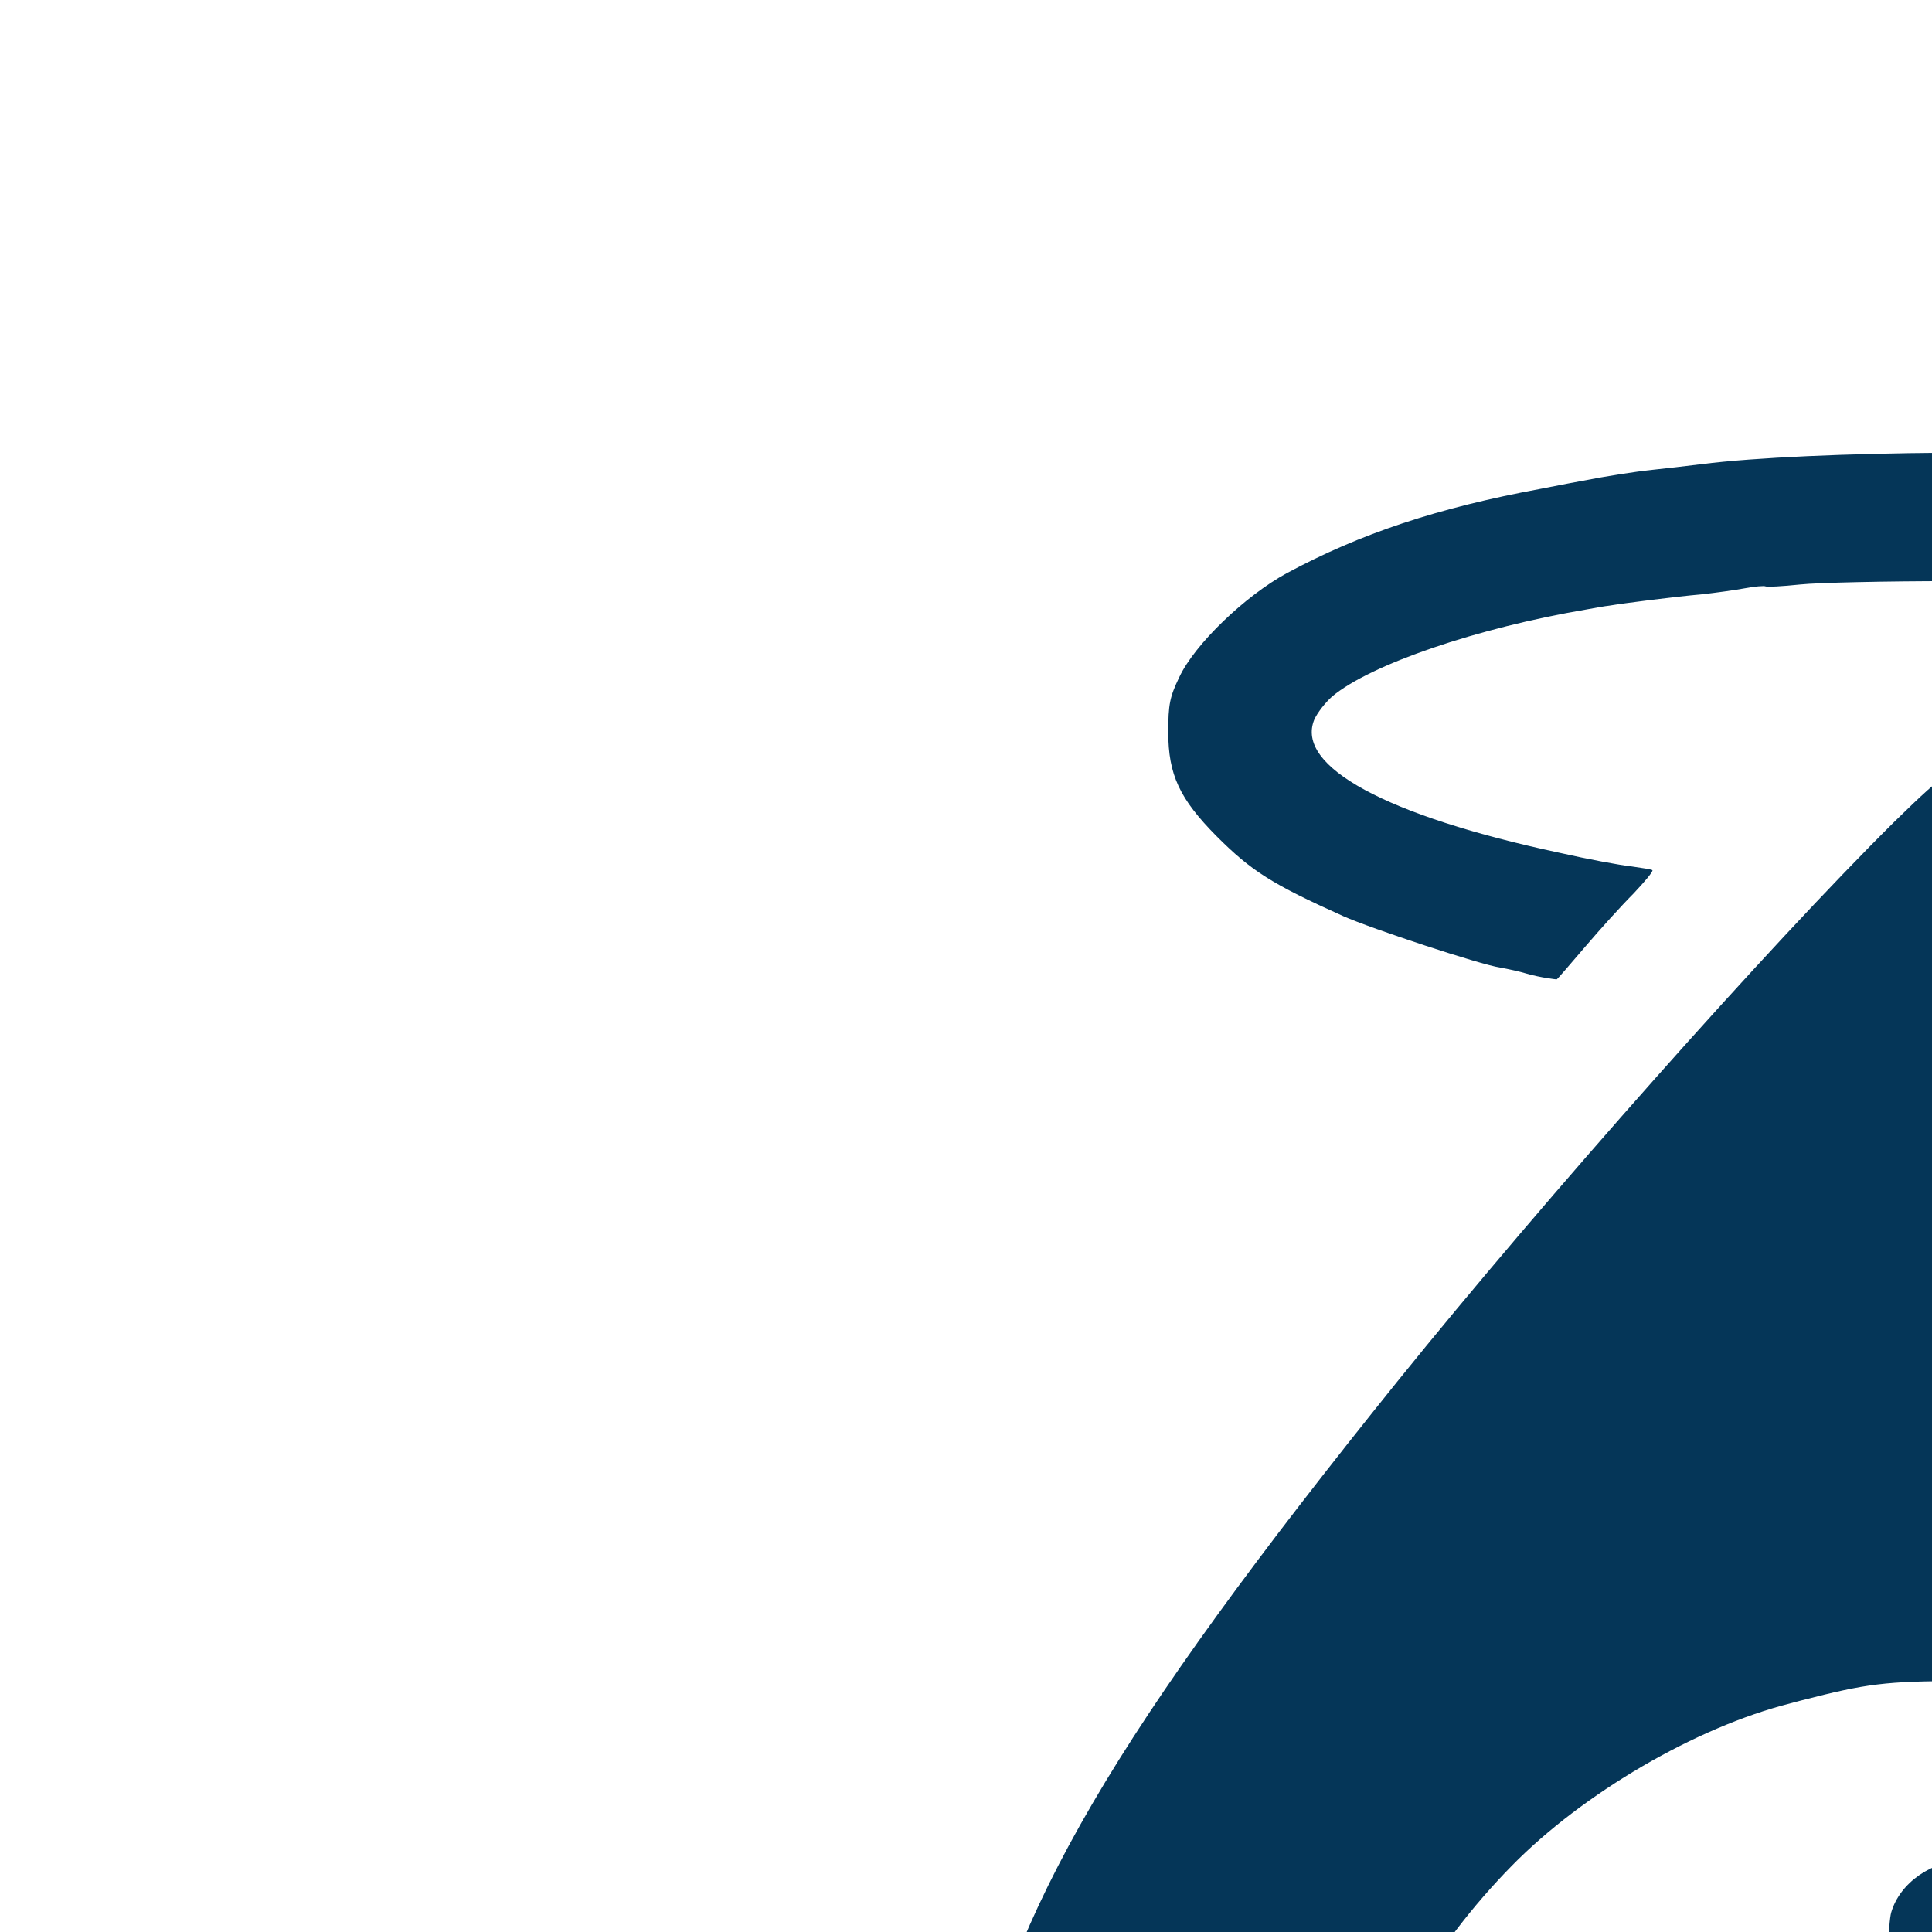
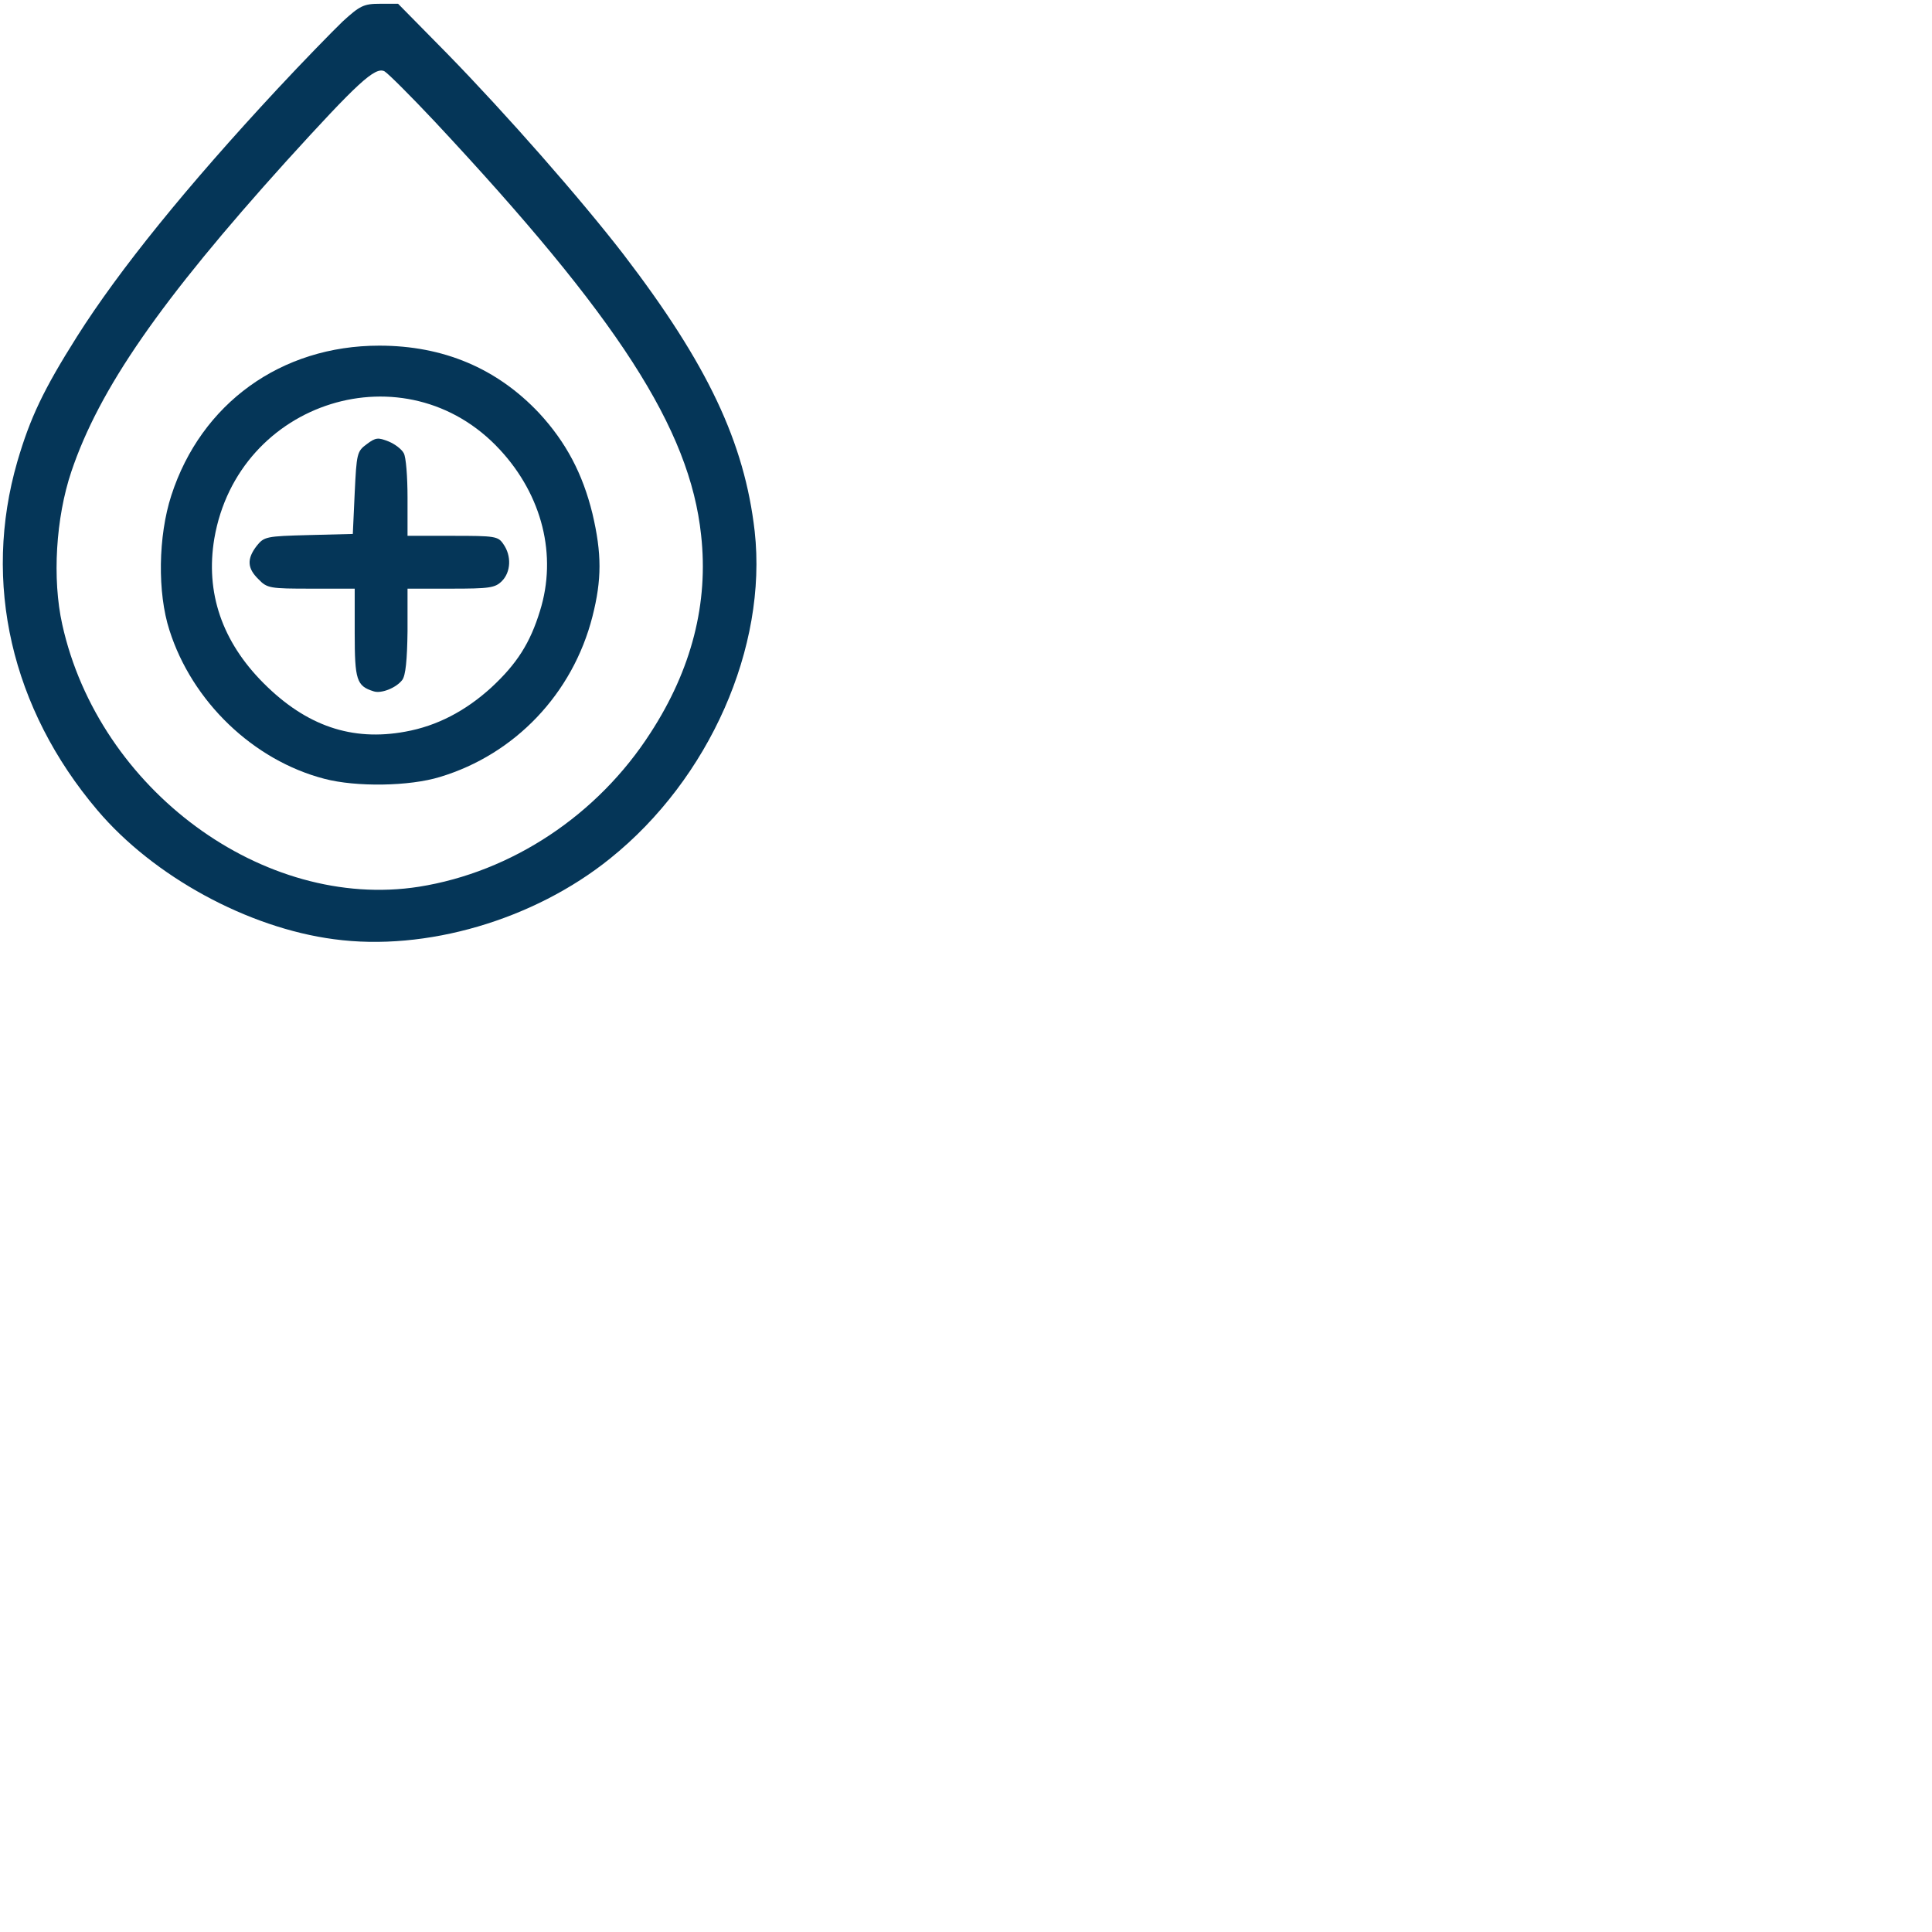
- <svg xmlns="http://www.w3.org/2000/svg" width="100px" height="100px" viewBox="0 0 5120 5120" preserveAspectRatio="xMidYMid meet">
+ <svg xmlns="http://www.w3.org/2000/svg" version="1.0" width="100px" height="100px" viewBox="0 0 5120 5120" preserveAspectRatio="xMidYMid meet">
  <g fill="#053658">
-     <path d="M4960 8740 c-481 -41 -996 -241 -1376 -535 -167 -128 -302 -254 -394 -365 -25 -30 -54 -64 -66 -76 -41 -43 -170 -222 -231 -321 -143 -234 -254 -498 -308 -734 -52 -228 -82 -687 -56 -851 6 -40 13 -91 16 -113 3 -22 15 -87 26 -145 105 -534 381 -1006 1133 -1940 392 -486 983 -1152 1316 -1482 144 -141 171 -158 223 -139 33 13 254 231 432 426 70 77 151 165 179 195 77 82 279 311 381 430 50 58 93 107 96 110 3 3 52 61 109 130 57 69 131 157 165 196 70 83 74 88 140 174 27 36 86 110 130 165 44 55 121 154 170 220 49 66 92 122 95 125 3 3 13 16 22 30 9 14 36 52 60 86 190 266 288 421 392 617 78 146 171 379 201 502 62 256 75 357 82 626 5 185 0 261 -32 509 -9 66 -76 295 -122 415 -228 597 -660 1101 -1204 1404 -210 118 -503 238 -614 252 -5 0 -17 5 -26 10 -9 4 -30 11 -48 14 -17 3 -59 12 -94 20 -185 43 -571 65 -797 45z m463 -950 c195 -33 324 -74 492 -155 357 -172 638 -450 815 -805 105 -209 160 -463 159 -730 -1 -286 -61 -529 -191 -770 -91 -168 -171 -275 -307 -410 -235 -231 -535 -383 -886 -447 -76 -13 -150 -18 -305 -18 -203 0 -254 7 -425 51 -11 3 -24 6 -30 8 -250 63 -550 238 -739 431 -210 214 -355 467 -425 740 -46 182 -54 258 -48 474 4 159 10 218 30 311 77 353 272 674 567 929 224 195 528 336 830 385 97 16 384 20 463 6z" />
-     <path d="M5140 7289 c-51 -16 -88 -46 -113 -92 -22 -41 -22 -49 -25 -469 l-3 -428 -412 0 c-379 0 -415 -2 -453 -19 -50 -23 -107 -88 -123 -141 -26 -88 14 -197 92 -248 l42 -27 428 -3 427 -3 0 -376 c0 -259 4 -388 12 -415 23 -79 109 -138 198 -138 42 0 127 38 157 71 51 56 53 70 53 478 l0 380 423 3 423 3 42 28 c64 42 95 97 100 173 6 94 -34 164 -119 210 -31 17 -69 19 -449 24 l-415 5 -5 436 -5 436 -27 36 c-46 59 -82 79 -151 83 -34 2 -78 -1 -97 -7z" />
-     <path d="M4100 2592 c-14 -2 -38 -7 -55 -12 -16 -5 -48 -12 -70 -16 -50 -7 -341 -103 -415 -136 -189 -85 -243 -119 -336 -212 -98 -99 -128 -163 -128 -276 0 -73 4 -93 29 -145 41 -88 175 -216 285 -276 195 -105 399 -173 675 -224 50 -10 99 -19 110 -21 61 -12 137 -24 185 -29 30 -3 89 -10 130 -15 282 -36 996 -41 1295 -10 105 11 217 24 250 29 33 6 80 13 105 16 280 38 658 155 852 265 104 60 146 92 210 167 72 83 101 153 102 249 1 171 -136 326 -406 457 -116 56 -239 100 -388 137 -217 54 -240 57 -265 28 -128 -150 -186 -216 -204 -232 -27 -24 -27 -36 1 -36 23 0 131 -20 278 -52 318 -68 574 -192 595 -288 18 -84 -91 -162 -354 -252 -105 -36 -341 -90 -451 -103 -30 -4 -57 -8 -60 -10 -3 -2 -33 -6 -65 -10 -33 -3 -80 -8 -105 -11 -232 -25 -411 -34 -725 -34 -176 0 -358 4 -405 9 -47 5 -88 7 -91 5 -4 -2 -29 0 -55 5 -27 5 -78 12 -114 16 -69 6 -211 24 -245 30 -11 1 -38 6 -60 10 -290 49 -574 146 -675 231 -18 16 -39 43 -47 61 -51 124 191 255 650 353 75 17 161 33 190 36 28 4 54 8 56 10 3 3 -20 30 -50 62 -31 31 -89 95 -129 142 -40 47 -73 85 -74 85 -1 1 -12 -1 -26 -3z" />
+     <path d="M885 2489 c-228 -30 -478 -166 -627 -342 -228 -269 -305 -603 -212 -924 34 -116 69 -190 158 -331 112 -177 291 -398 531 -656 67 -72 145 -152 173 -179 46 -42 56 -47 99 -47 l48 0 130 132 c157 161 353 384 468 533 222 290 320 497 347 733 34 307 -120 656 -383 867 -202 163 -489 247 -732 214z m225 -139 c246 -39 474 -190 614 -408 109 -168 154 -344 134 -524 -30 -282 -220 -576 -706 -1096 -63 -67 -123 -127 -133 -133 -25 -13 -72 31 -261 239 -332 368 -495 602 -569 822 -41 122 -51 284 -24 405 97 438 534 759 945 695z" />
+     <path d="M860 2064 c-189 -49 -351 -205 -411 -394 -32 -99 -30 -249 5 -357 79 -244 291 -397 551 -397 170 0 312 60 424 179 71 77 115 160 141 266 25 106 25 175 0 273 -52 204 -205 365 -404 425 -81 25 -222 27 -306 5z m214 -125 c84 -15 160 -55 228 -117 68 -63 103 -118 129 -203 46 -147 6 -306 -106 -427 -249 -270 -694 -131 -757 235 -24 143 20 273 131 384 113 113 234 154 375 128z" />
+     <path d="M990 1832 c-45 -14 -50 -30 -50 -154 l0 -118 -115 0 c-110 0 -117 -1 -140 -25 -30 -29 -31 -54 -5 -88 20 -25 25 -26 138 -29 l117 -3 5 -109 c5 -104 6 -110 32 -129 24 -18 30 -18 58 -7 17 7 35 21 40 31 6 10 10 63 10 118 l0 101 119 0 c113 0 121 1 135 22 22 31 20 74 -4 98 -18 18 -33 20 -135 20 l-115 0 0 113 c-1 76 -5 117 -14 129 -16 21 -56 37 -76 30z" />
  </g>
</svg>
